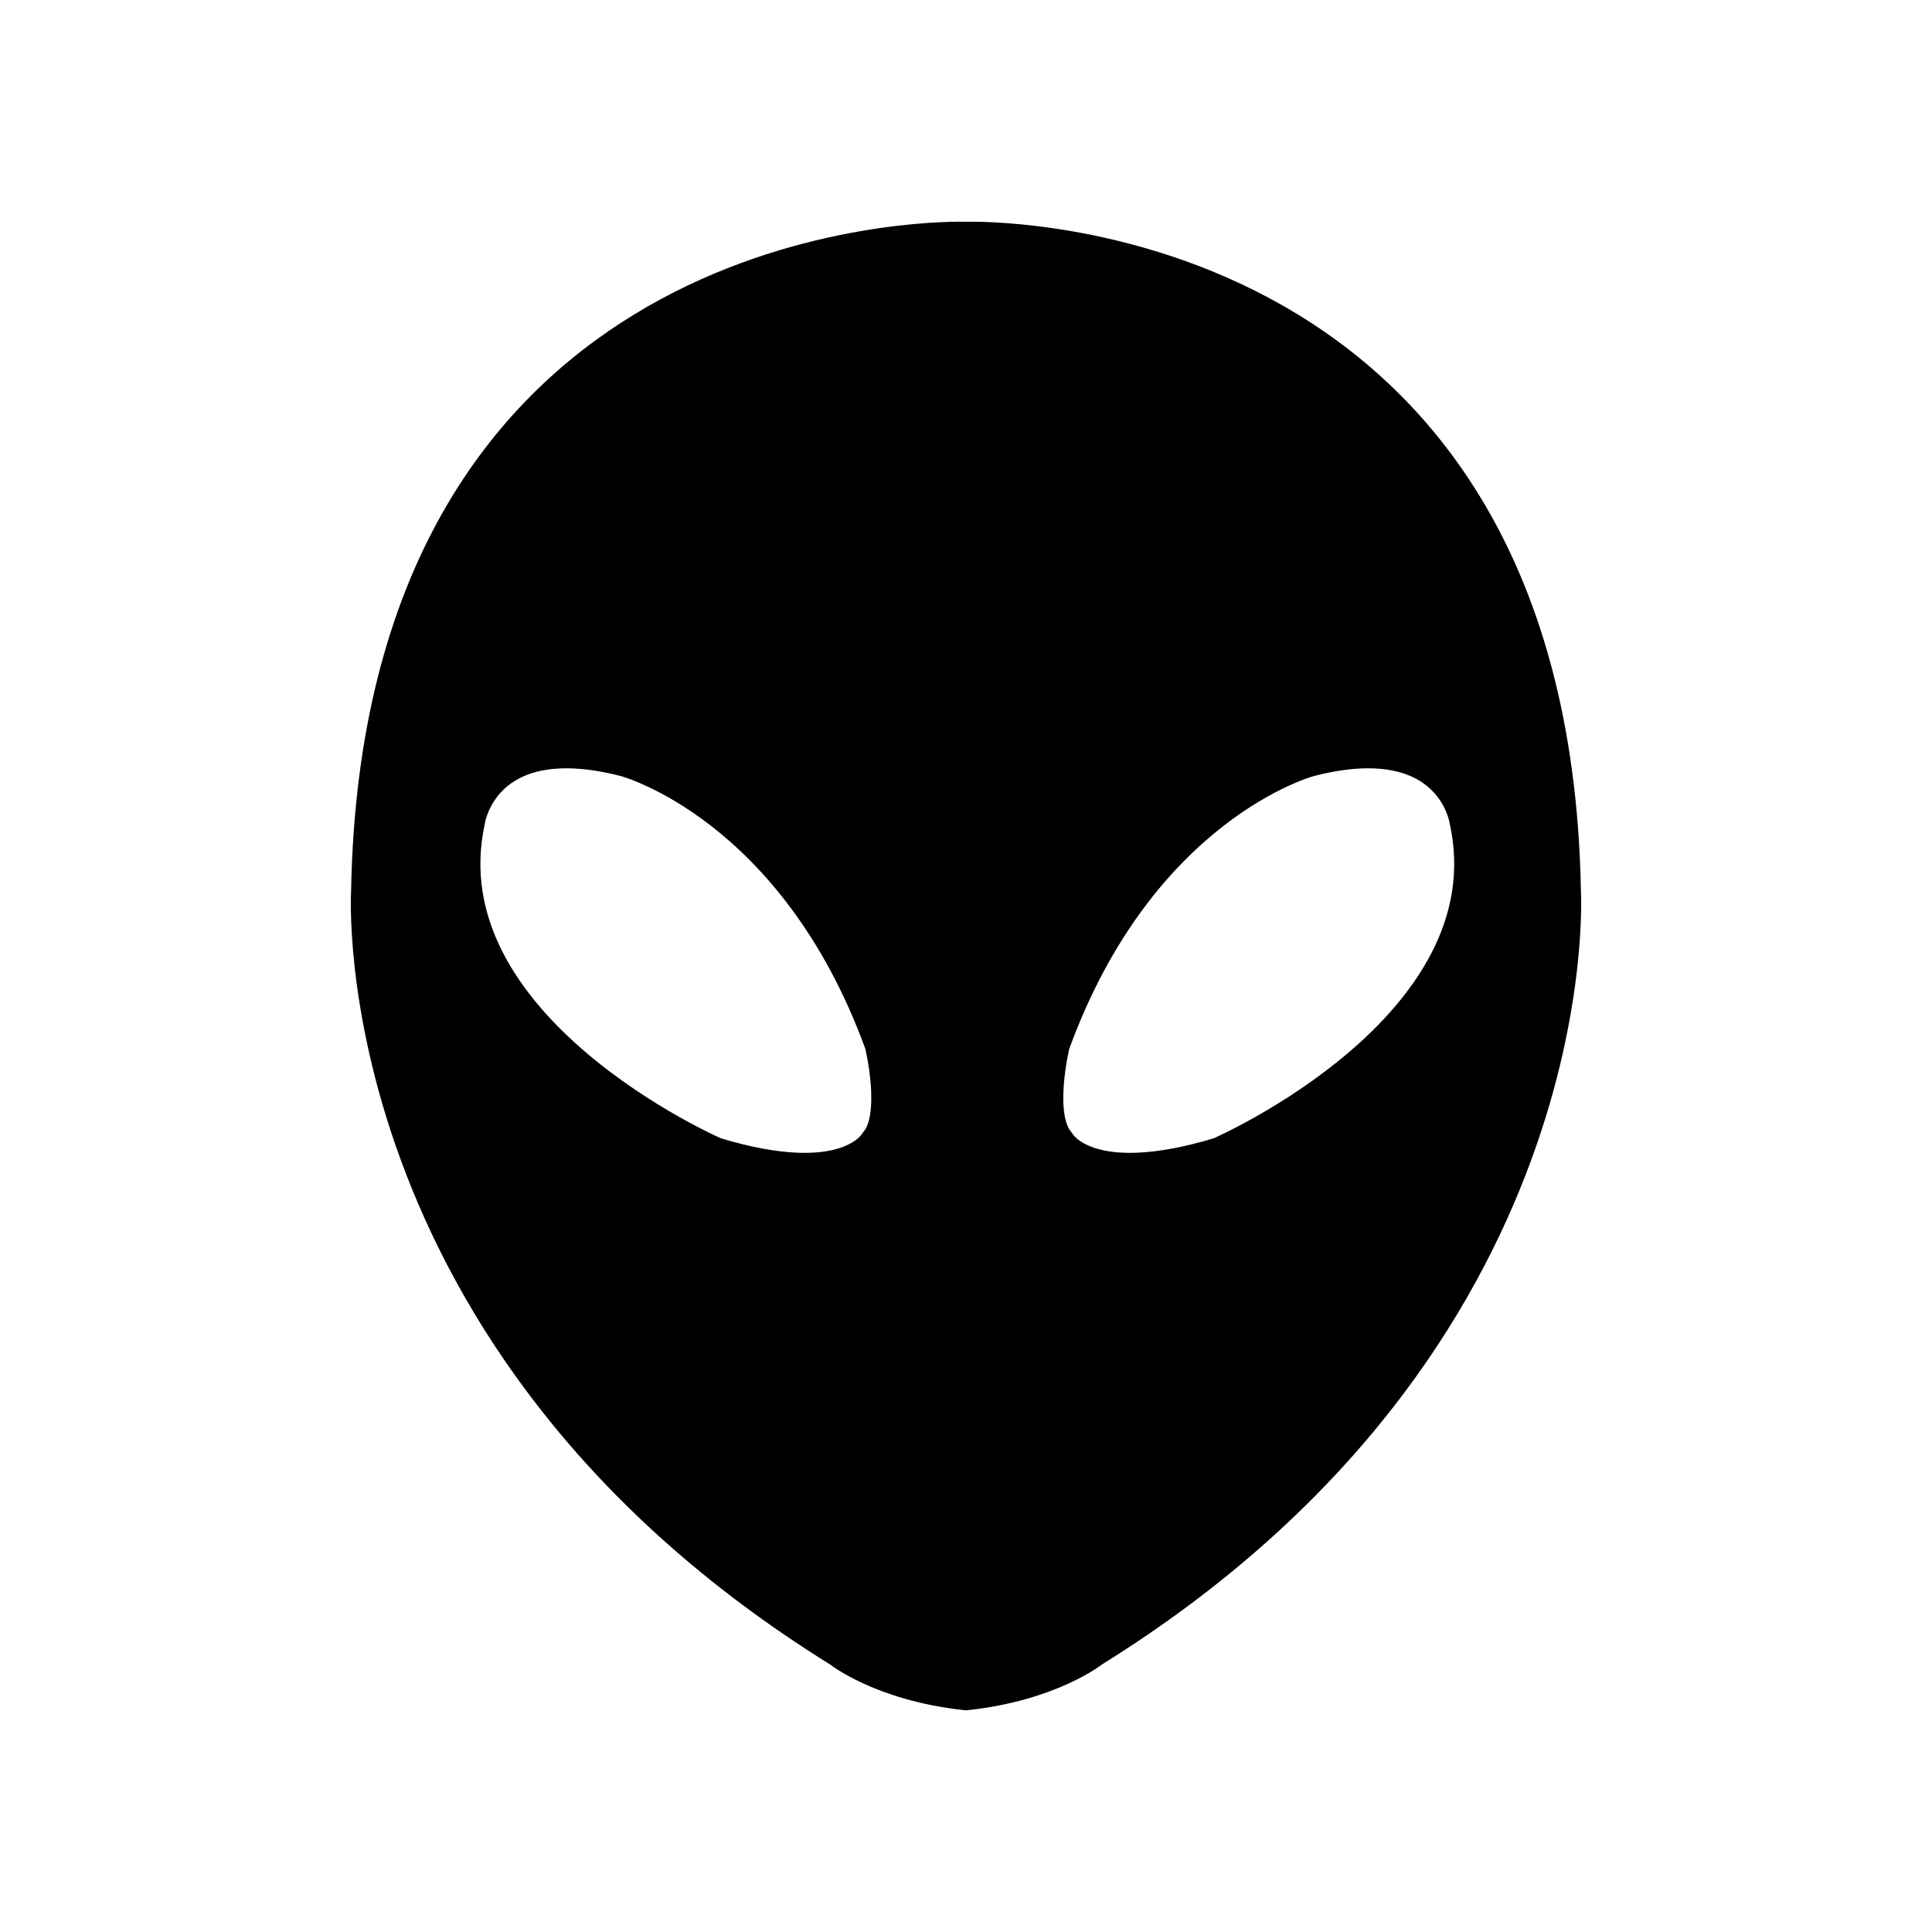
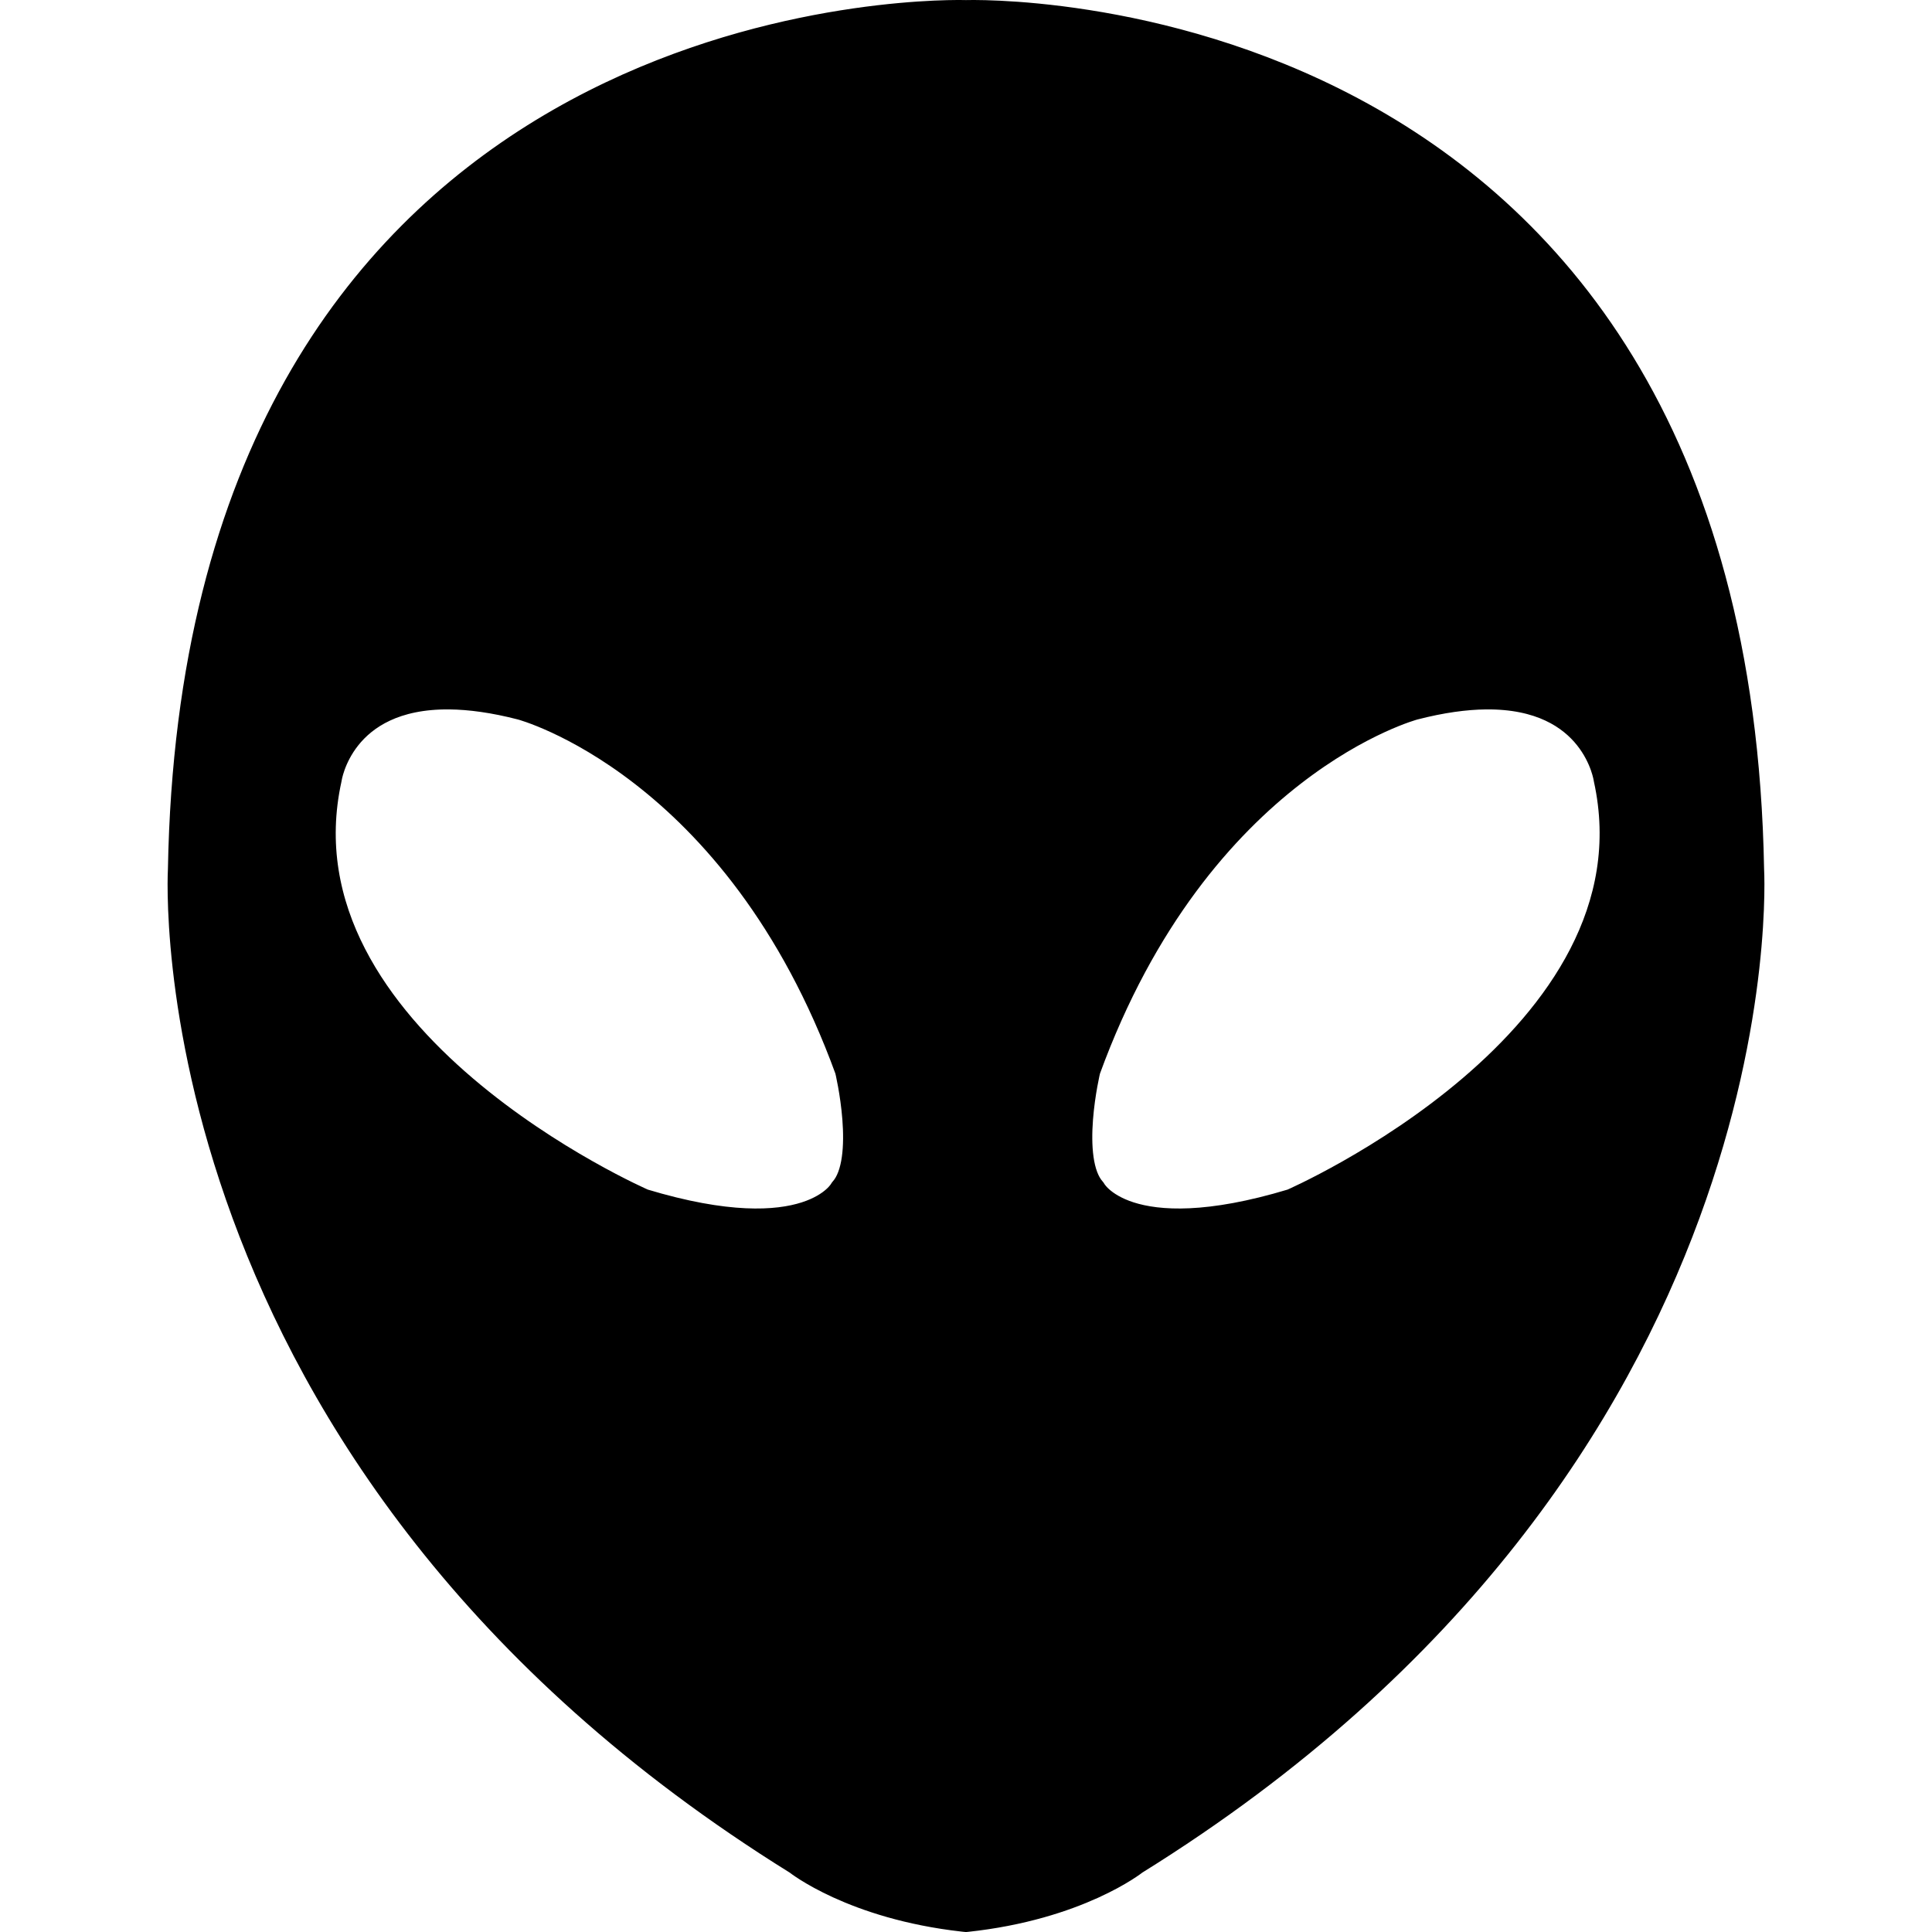
- <svg xmlns="http://www.w3.org/2000/svg" fill-rule="evenodd" stroke-linecap="round" stroke-linejoin="round" stroke-miterlimit="1.5" clip-rule="evenodd" viewBox="0 0 220 220" height="200" width="200">
+ <svg xmlns="http://www.w3.org/2000/svg" fill-rule="evenodd" stroke-linecap="round" stroke-linejoin="round" stroke-miterlimit="1.5" clip-rule="evenodd" viewBox="39.95 25.246 140.1 169.508" height="200" width="200">
  <path stroke="#000" stroke-width="2.5" d="M109.225 26.496c-7.485.032-66.698 2.575-67.996 75.008 0 0-3.059 51.562 54 87 0 0 4.876 3.893 14.543 4.975l.229.025c9.82-1.045 14.771-5 14.771-5 57.059-35.438 54-87 54-87C177.386 24.242 110.107 26.5 110 26.504c-.007-0-.276-.01-.775-.008zM64.693 86.238c1.793.019 3.884.296 6.32.926 0 0 18.93 4.998 28.73 31.924 0 0 1.92 7.949-.496 10.643 0 0-2.879 5.508-17.594 1.064 0 0-32.733-14.227-27.668-37.246 0 0 1.023-7.414 10.707-7.311zm90.912 0c9.684-.103 10.705 7.311 10.705 7.311 5.065 23.019-27.668 37.246-27.668 37.246-14.715 4.444-17.592-1.064-17.592-1.064-2.416-2.693-.498-10.643-.498-10.643 9.801-26.926 28.732-31.924 28.732-31.924 2.436-.63 4.527-.907 6.32-.926z" />
</svg>
